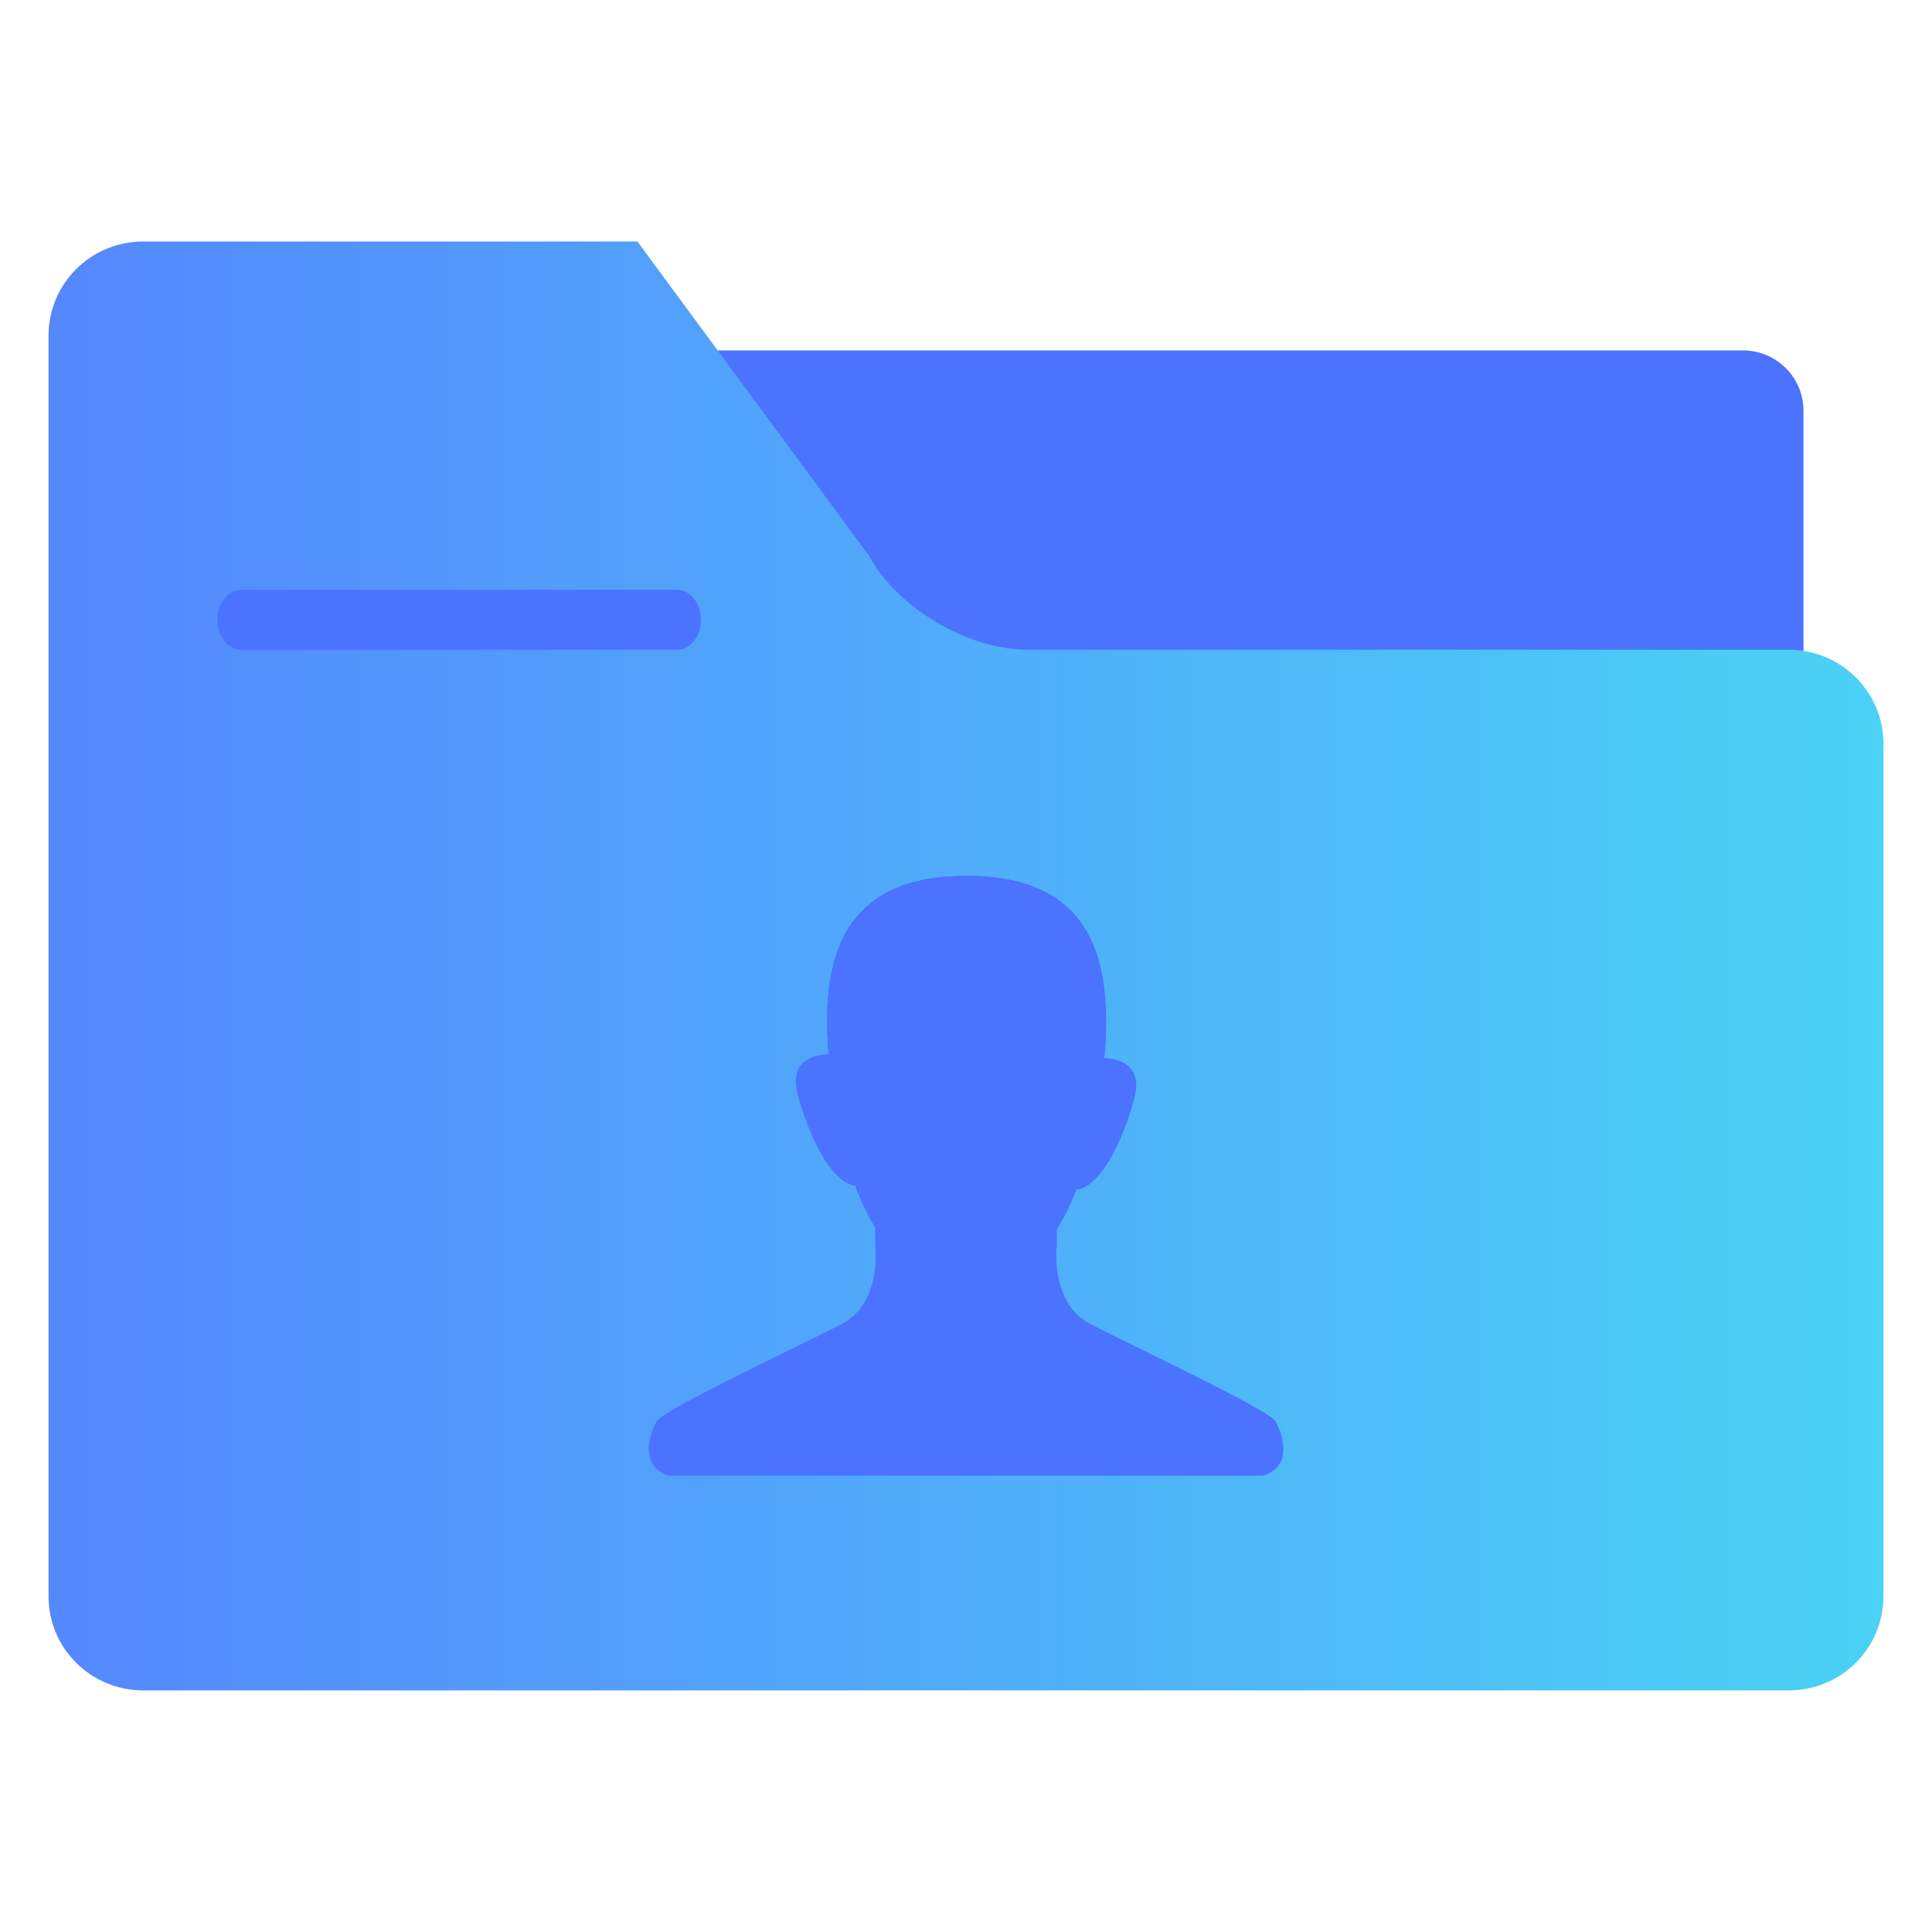
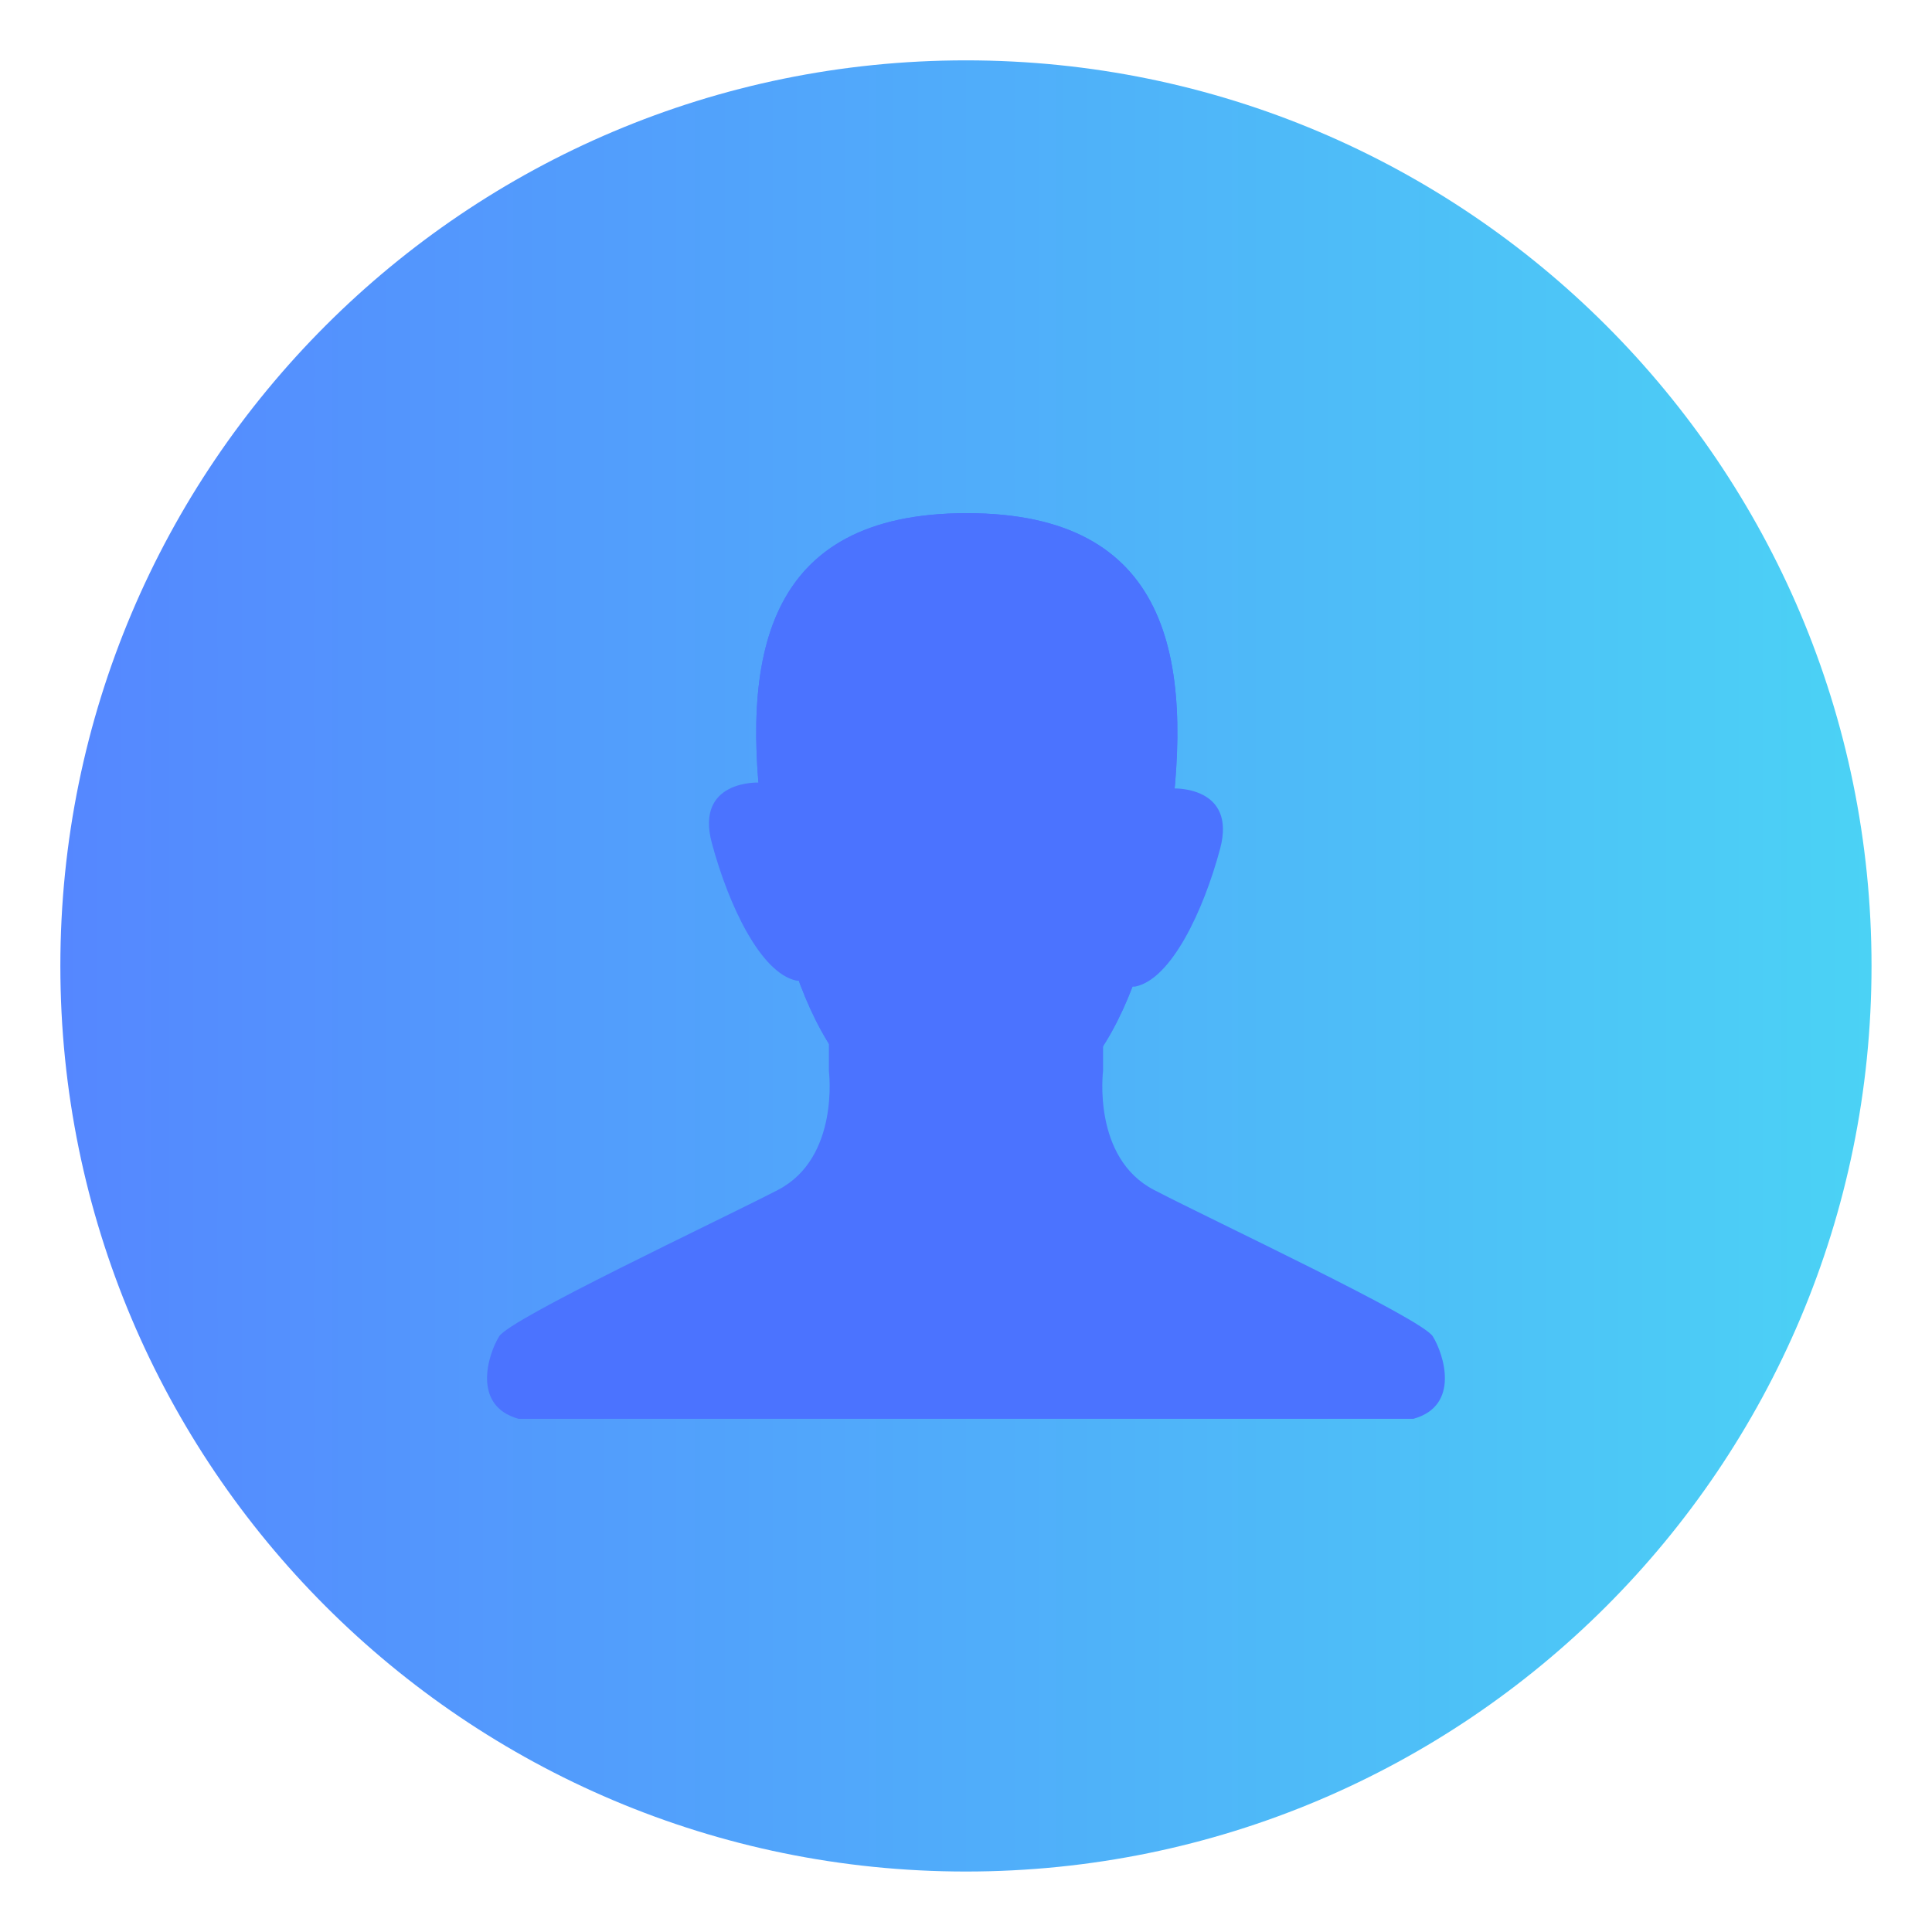
<svg xmlns="http://www.w3.org/2000/svg" width="64" height="64" version="1.1" viewBox="0 0 16.933 16.933">
  <defs>
-     <linearGradient id="linearGradient938" x1="-23.256" x2="-7.173" y1="16.496" y2="16.496" gradientUnits="userSpaceOnUse">
+     <linearGradient id="linearGradient866" x1=".529" x2="16.404" y1="8.466" y2="8.466" gradientUnits="userSpaceOnUse">
      <stop stop-color="#5587ff" offset="0" />
      <stop stop-color="#4bd2f5" offset="1" />
    </linearGradient>
  </defs>
  <g fill="#5e4aa6" stroke-width=".265">
    <circle cx="-330.35" cy="-328.38" r="0" />
    <circle cx="-312.11" cy="-326.25" r="0" />
    <circle cx="-306.02" cy="-333.07" r="0" />
    <circle cx="-308.84" cy="-326.01" r="0" />
    <circle cx="-328.8" cy="-330.45" r="0" />
  </g>
-   <g transform="matrix(1 0 0 .99334 .00042127 .056465)">
-     <g transform="translate(-23.893,-7.5338)">
-       <g transform="translate(47.573 -.4962)" fill-rule="evenodd">
-         <rect x="-18.961" y="11.065" width="11.087" height="8.168" ry=".531" fill="#4b73ff" style="paint-order:stroke fill markers" />
-         <path d="m-22.424 10.104c-0.461 0-0.831 0.371-0.831 0.831v11.122c0 0.461 0.371 0.831 0.831 0.831h14.42c0.461 0 0.831-0.371 0.831-0.831v-7.521c-3.35e-4 -0.23-0.093-0.437-0.243-0.587-0.15-0.15-0.358-0.243-0.589-0.243h-6.671c-0.523 0-1.142-0.371-1.389-0.831l-2.029-2.771z" fill="url(#linearGradient938)" style="paint-order:stroke fill markers" />
-       </g>
-       <rect x="25.798" y="12.681" width="4.238" height=".529" rx=".209" ry=".265" fill="#4b73ff" stroke-width=".918" style="paint-order:fill markers stroke" />
-     </g>
-     <g transform="matrix(.59327 0 0 .59327 3.3847 5.6195)" fill="#4b73ff">
-       <path d="m7.224 8.556v0.398s0.108 0.856-0.5 1.172c-0.608 0.316-2.619 1.266-2.727 1.442-0.108 0.176-0.27 0.683 0.189 0.812h8.759c0.459-0.129 0.297-0.636 0.189-0.812s-2.12-1.125-2.727-1.442c-0.608-0.316-0.5-1.172-0.5-1.172v-0.398h-1.341z" />
-       <g transform="translate(.10535)">
-         <path d="m10.452 6.602c-0.265 1.886-0.888 2.893-1.984 2.893-1.096 1e-7 -1.72-1.007-1.984-2.893-0.241-1.721 0-3.144 1.984-3.144s2.226 1.423 1.984 3.144z" />
-         <path d="m10.492 6.17s0.62-0.025 0.455 0.595c-0.165 0.62-0.48 1.282-0.827 1.356-0.347 0.074 0.273-1.927 0.372-1.951z" />
-         <path d="m6.428 6.112s-0.62-0.025-0.455 0.595c0.165 0.62 0.48 1.282 0.827 1.356 0.347 0.074-0.273-1.927-0.372-1.951z" />
-         <path d="m10.452 6.602c-0.265 1.886-0.888 2.893-1.984 2.893-1.096 1e-7 -1.72-1.007-1.984-2.893-0.241-1.721 0-3.144 1.984-3.144s2.226 1.423 1.984 3.144z" />
-       </g>
+   <circle cx="8.466" cy="8.466" r="7.937" fill="url(#linearGradient866)" />
+   <g transform="matrix(.8956 0 0 .88964 .79502 1.4213)" fill="#4b73ff">
+     <path d="m7.224 8.556v0.398s0.108 0.856-0.5 1.172c-0.608 0.316-2.619 1.266-2.727 1.442-0.108 0.176-0.27 0.683 0.189 0.812h8.759c0.459-0.129 0.297-0.636 0.189-0.812s-2.12-1.125-2.727-1.442c-0.608-0.316-0.5-1.172-0.5-1.172v-0.398h-1.341z" />
+     <g transform="translate(.10535)">
+       <path d="m10.452 6.602c-0.265 1.886-0.888 2.893-1.984 2.893-1.096 1e-7 -1.72-1.007-1.984-2.893-0.241-1.721 0-3.144 1.984-3.144s2.226 1.423 1.984 3.144z" />
+       <path d="m10.492 6.17s0.62-0.025 0.455 0.595c-0.165 0.62-0.48 1.282-0.827 1.356-0.347 0.074 0.273-1.927 0.372-1.951z" />
+       <path d="m6.428 6.112s-0.62-0.025-0.455 0.595c0.165 0.62 0.48 1.282 0.827 1.356 0.347 0.074-0.273-1.927-0.372-1.951z" />
+       <path d="m10.452 6.602c-0.265 1.886-0.888 2.893-1.984 2.893-1.096 1e-7 -1.72-1.007-1.984-2.893-0.241-1.721 0-3.144 1.984-3.144s2.226 1.423 1.984 3.144z" />
    </g>
  </g>
</svg>
